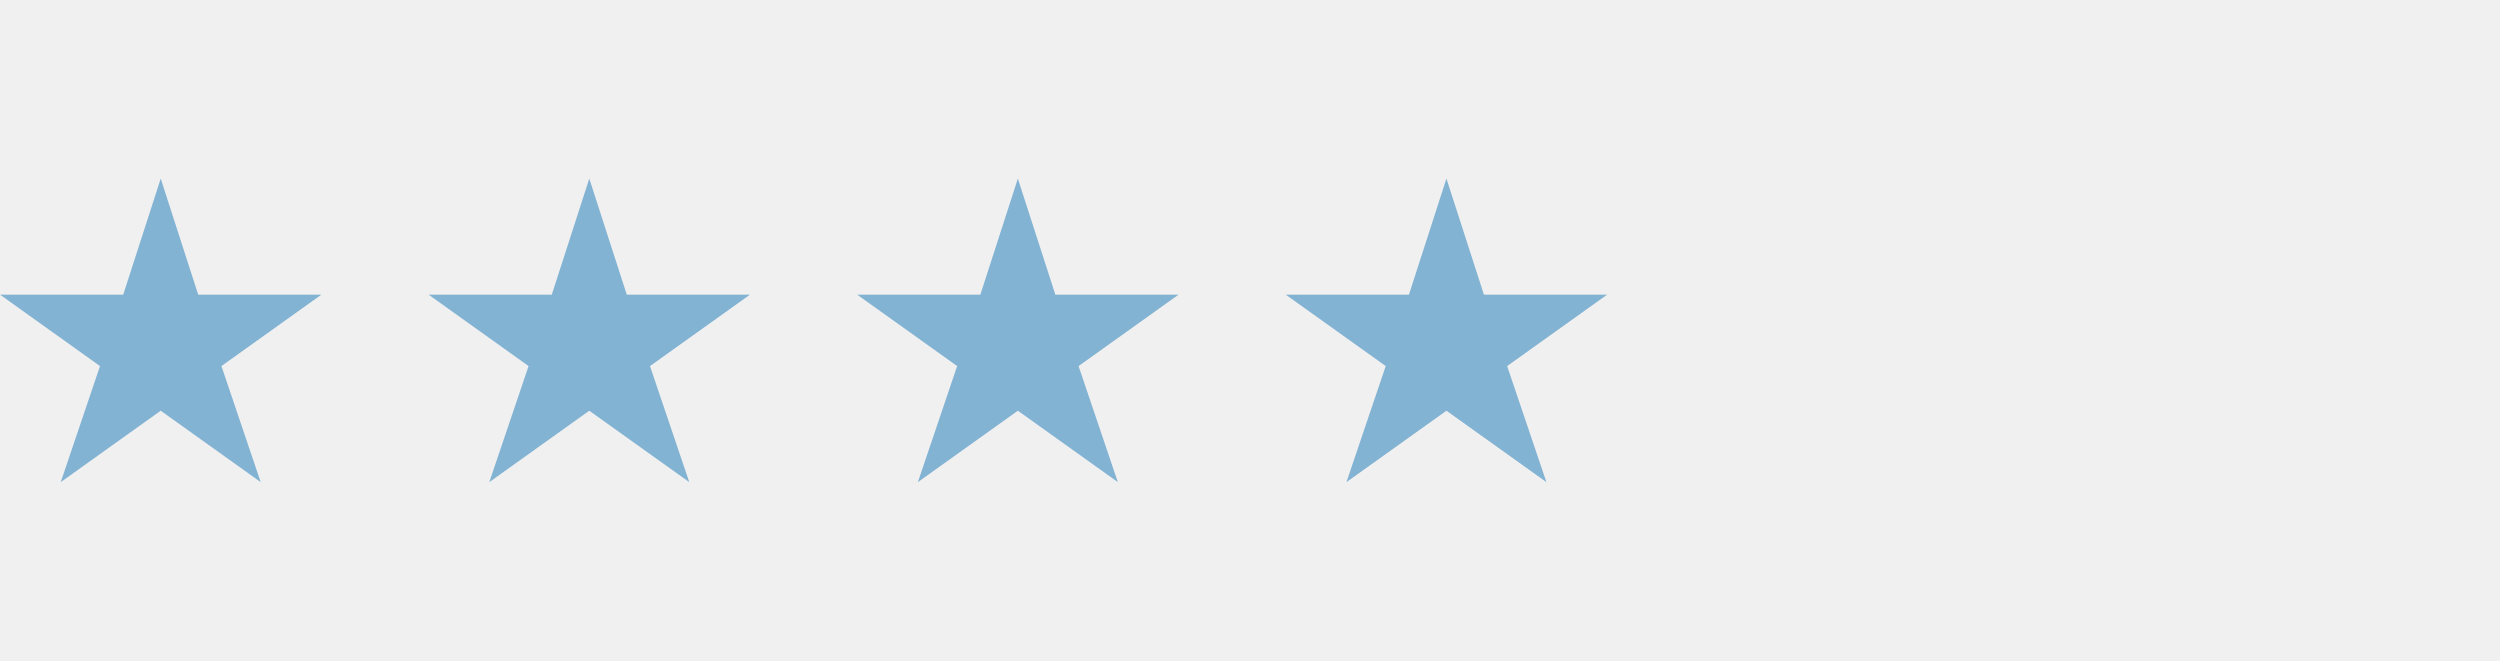
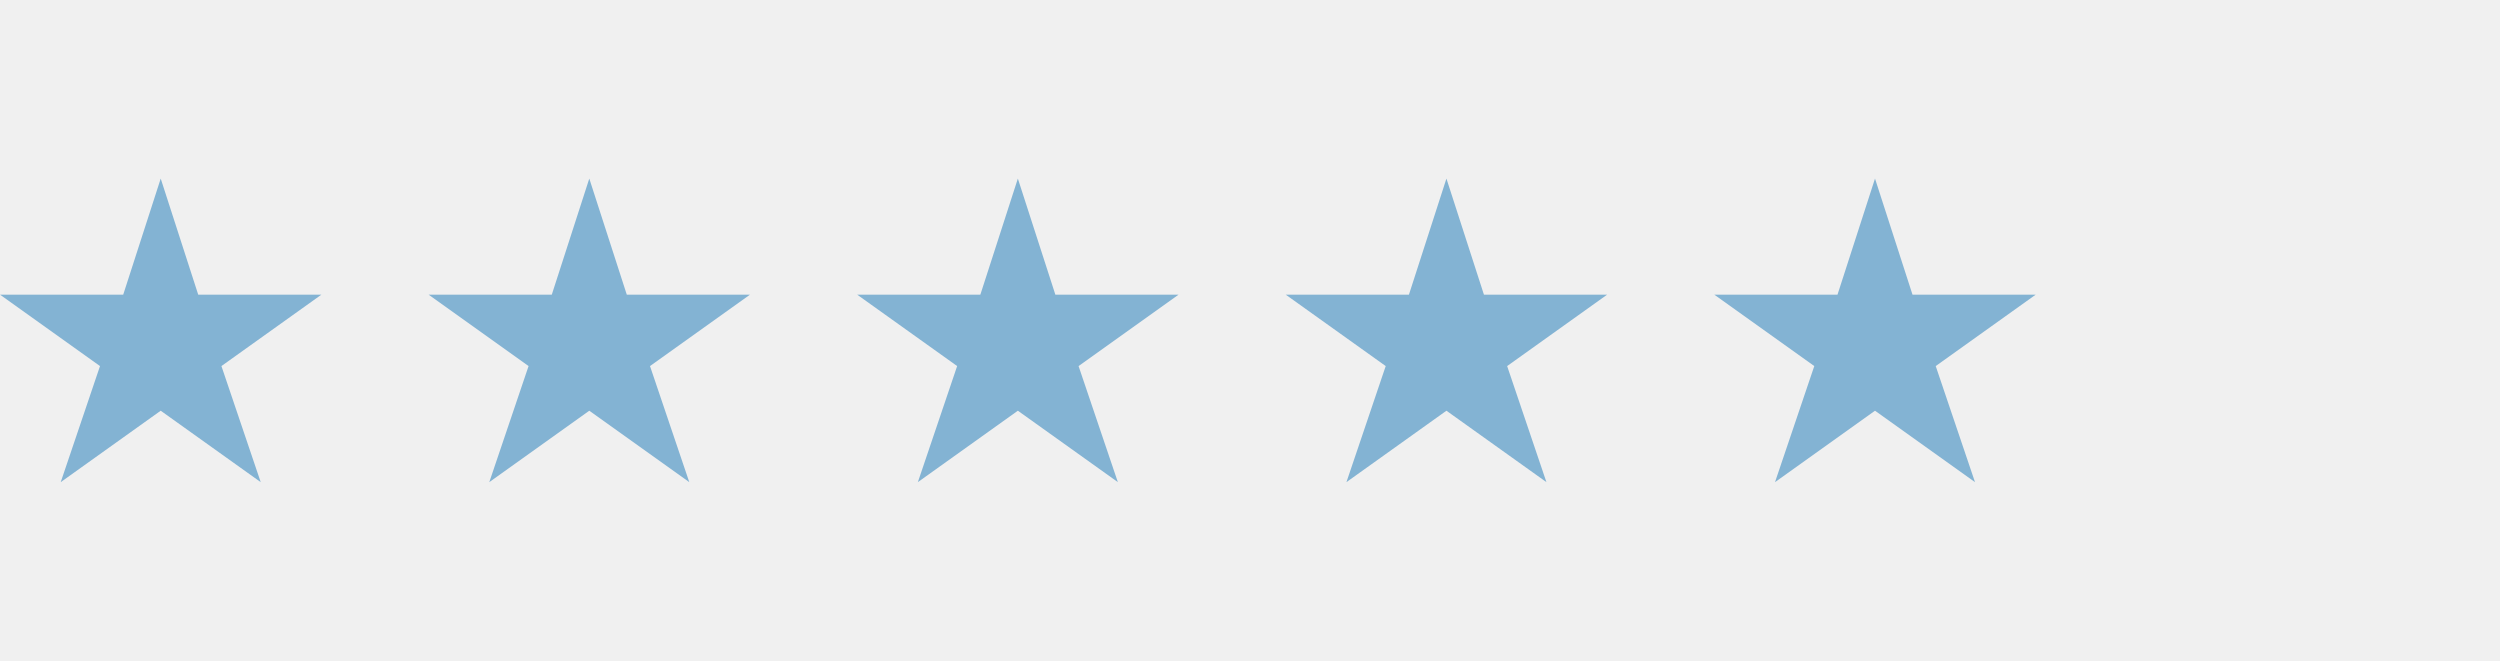
<svg xmlns="http://www.w3.org/2000/svg" width="140" height="37" viewBox="0 0 140 37" fill="none">
  <g clip-path="url(#clip0_96181_449)">
    <path d="M9 10L11.1 16.5H18L12.4 20.5L14.6 27L9 23L3.4 27L5.6 20.5L0 16.5H6.9L9 10Z" fill="#83B3D3" />
  </g>
  <g clip-path="url(#clip1_96181_449)">
    <path d="M33 10L35.1 16.5H42L36.4 20.5L38.6 27L33 23L27.4 27L29.6 20.5L24 16.5H30.9L33 10Z" fill="#83B3D3" />
  </g>
  <g clip-path="url(#clip2_96181_449)">
    <path d="M57 10L59.1 16.5H66L60.4 20.5L62.6 27L57 23L51.4 27L53.6 20.5L48 16.5H54.9L57 10Z" fill="#83B3D3" />
  </g>
  <g clip-path="url(#clip3_96181_449)">
    <path d="M81 10L83.1 16.5H90L84.4 20.5L86.6 27L81 23L75.4 27L77.6 20.5L72 16.5H78.9L81 10Z" fill="#83B3D3" />
+   </g>
+   <g clip-path="url(#clip4_96181_449)">
+     <path d="M105 10L107.1 16.5H114L108.4 20.5L110.6 27L105 23L99.4 27L101.6 20.5L96 16.5H102.9L105 10Z" fill="#83B3D3" />
  </g>
  <defs>
    <clipPath id="clip0_96181_449">
      <rect width="18" height="17" fill="white" transform="translate(0 10)" />
    </clipPath>
    <clipPath id="clip1_96181_449">
      <rect width="18" height="17" fill="white" transform="translate(24 10)" />
    </clipPath>
    <clipPath id="clip2_96181_449">
      <rect width="18" height="17" fill="white" transform="translate(48 10)" />
    </clipPath>
    <clipPath id="clip3_96181_449">
      <rect width="18" height="17" fill="white" transform="translate(72 10)" />
    </clipPath>
+     <clipPath id="clip4_96181_449">
+       <rect width="18" height="17" fill="white" transform="translate(96 10)" />
+     </clipPath>
  </defs>
</svg>
